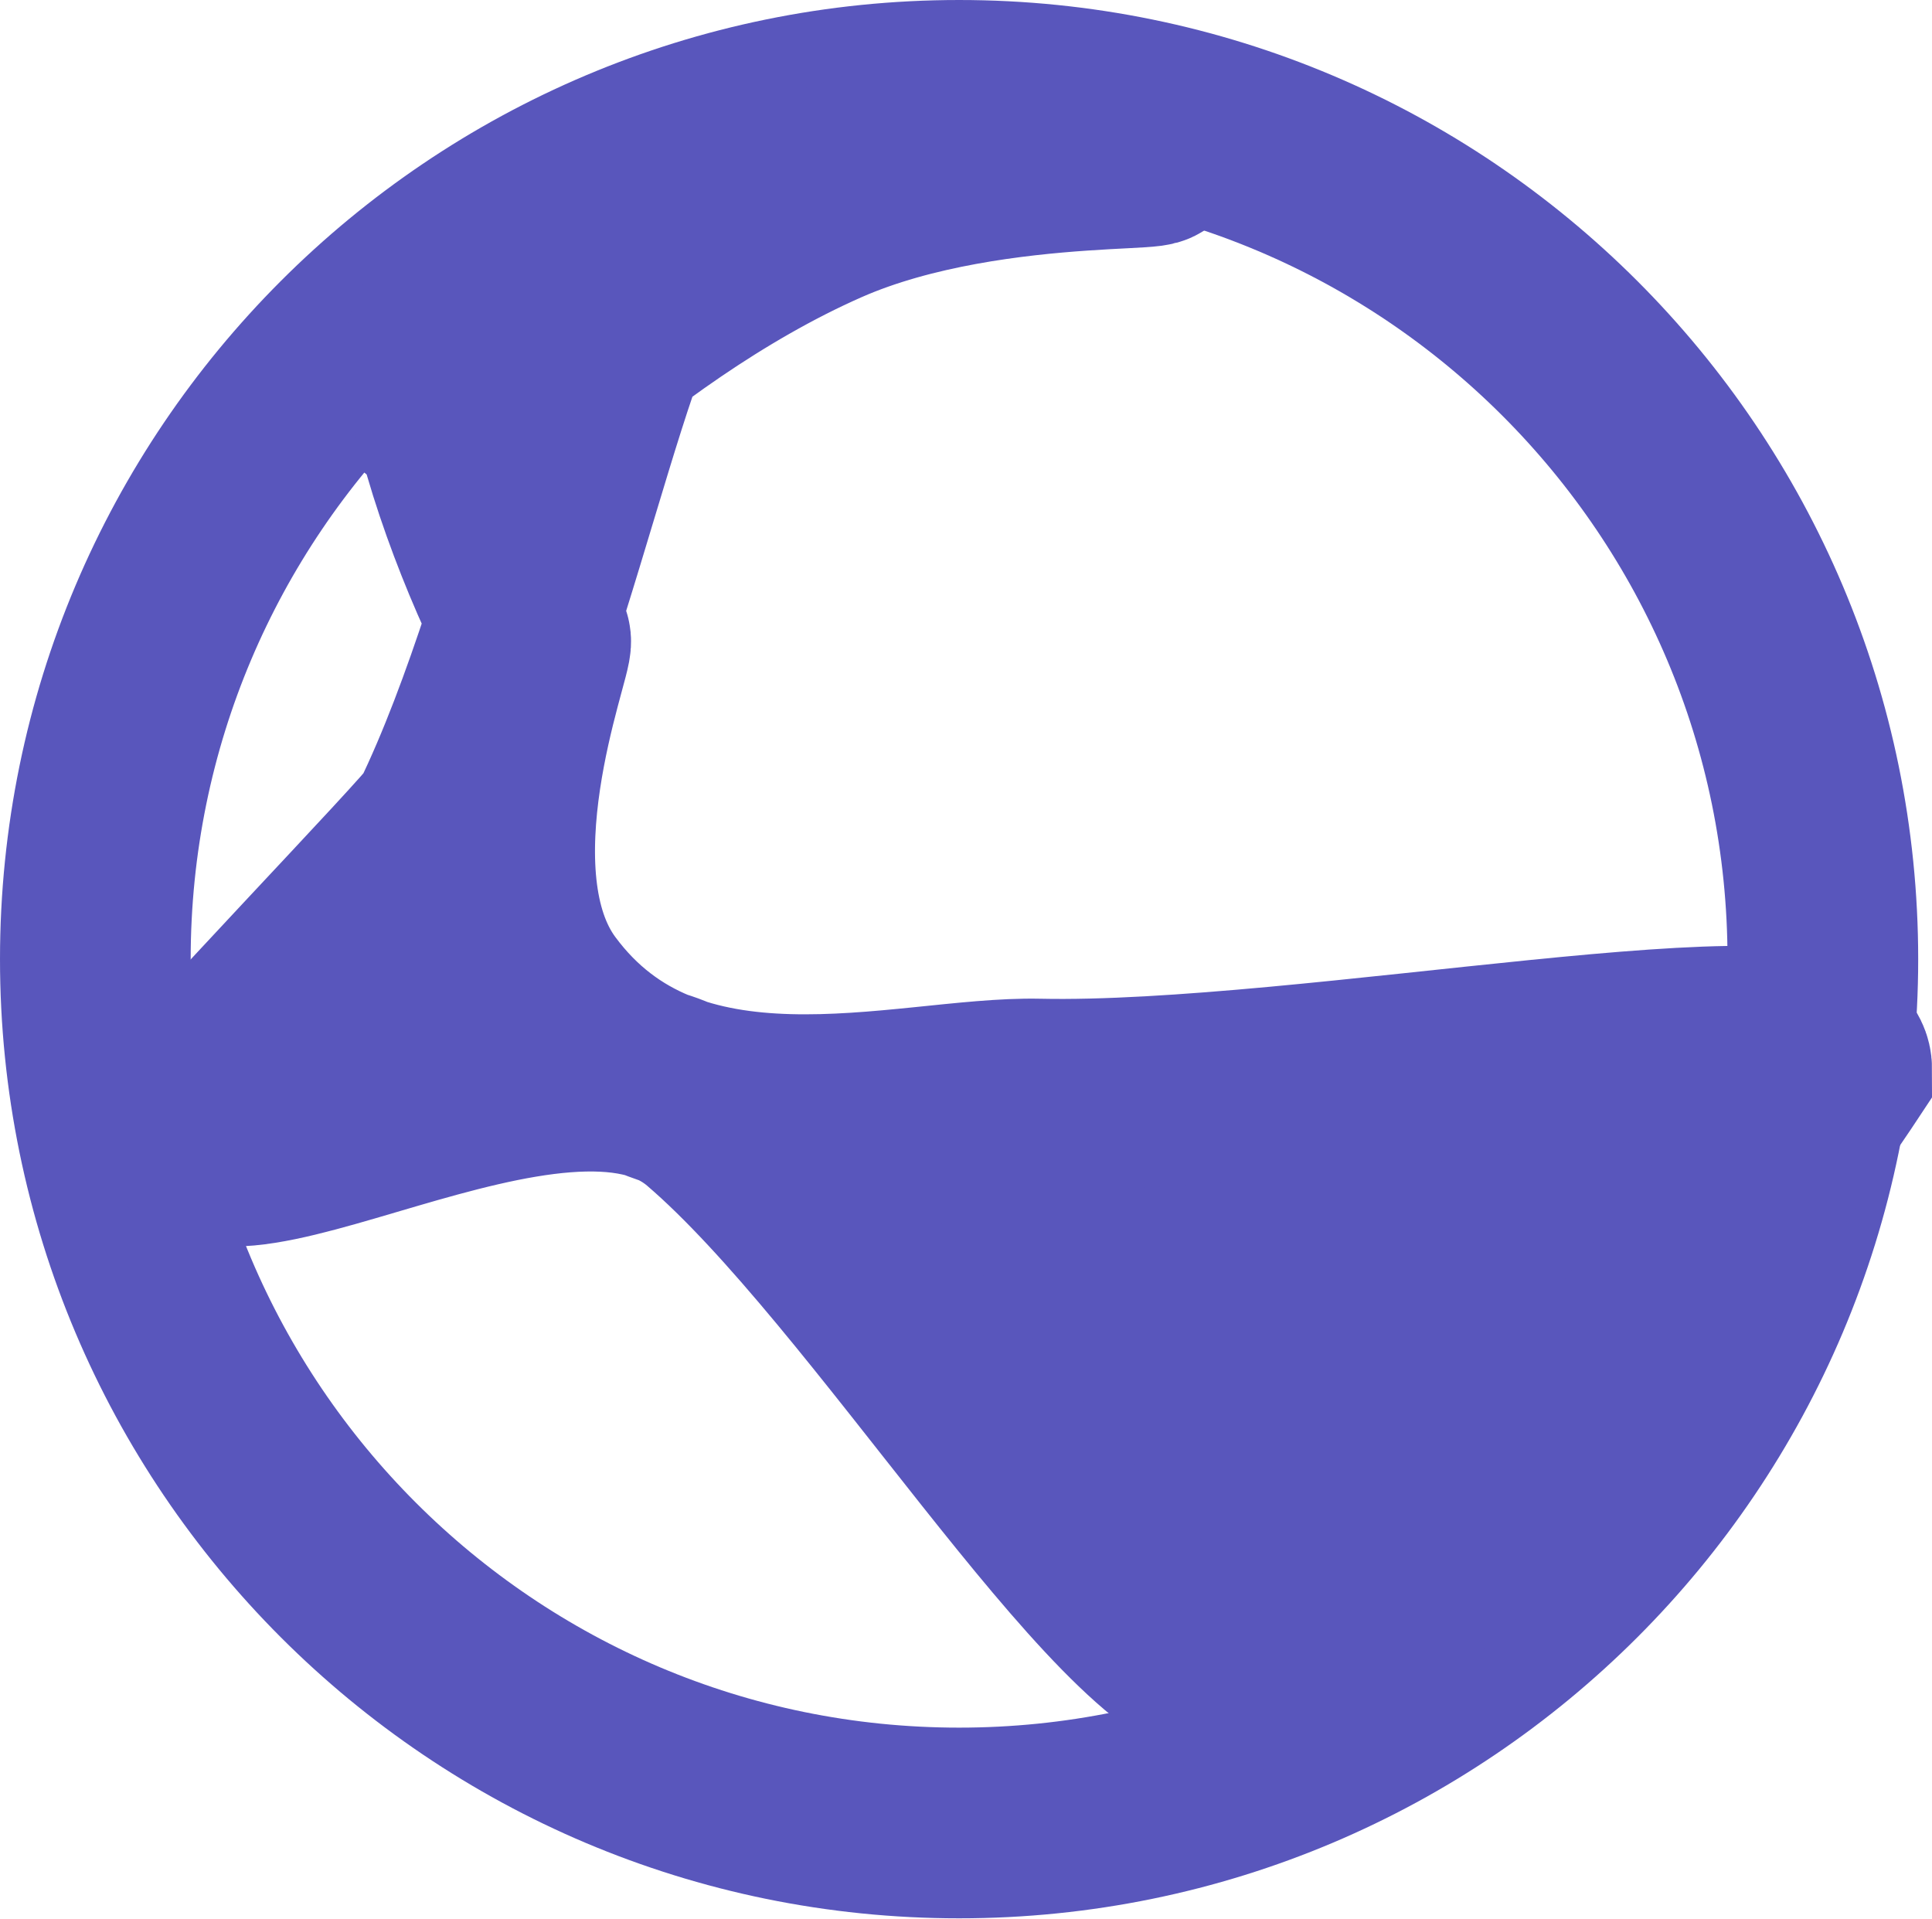
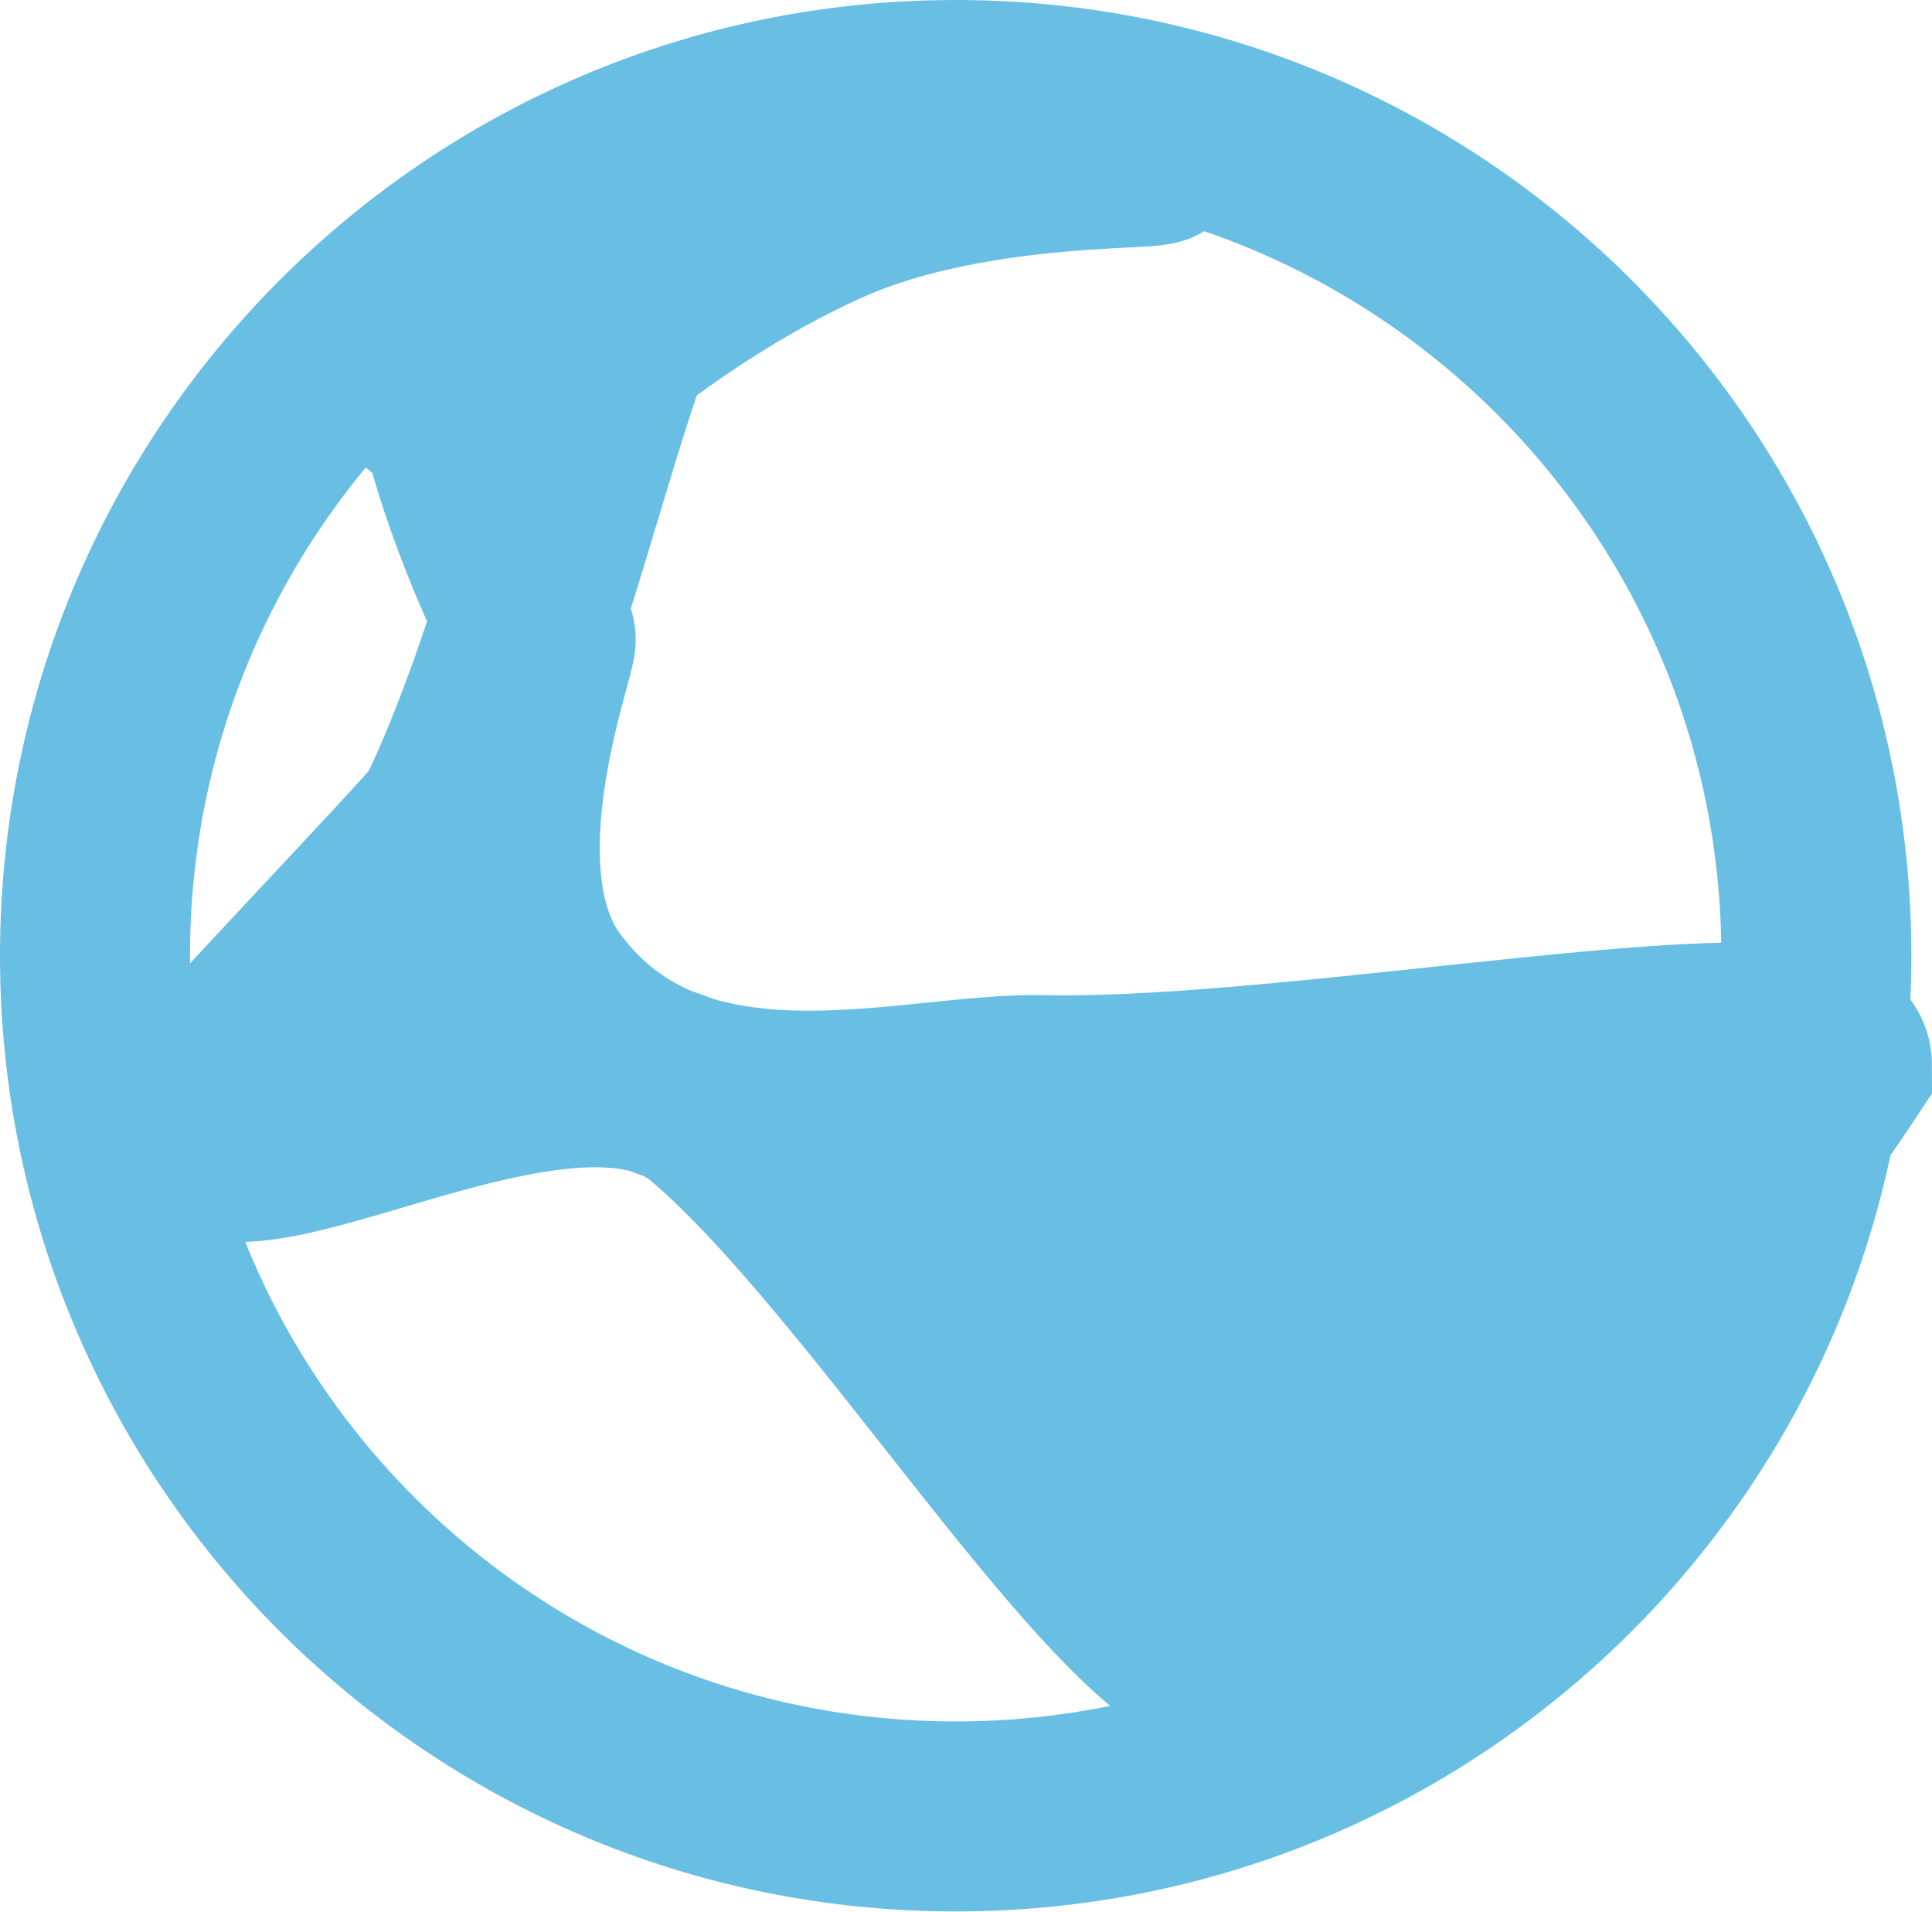
- <svg xmlns="http://www.w3.org/2000/svg" version="1.1" width="111.455" height="110.658" viewBox="0,0,111.455,110.658">
+ <svg xmlns="http://www.w3.org/2000/svg" version="1.1" width="111.854" height="110.658" viewBox="0,0,111.854,110.658">
  <g transform="translate(-184.6709,-124.6709)">
-     <g stroke="#5956bc" stroke-width="11" stroke-miterlimit="10">
+     <g stroke="#69bee4" stroke-width="11" stroke-miterlimit="10">
      <path d="M190.171,180c0,-27.52 22.309,-49.829 49.829,-49.829c27.52,0 49.829,22.309 49.829,49.829c0,27.52 -22.309,49.829 -49.829,49.829c-27.52,0 -49.829,-22.309 -49.829,-49.829z" fill="none" />
-       <path d="M255.827,221.257c-6.377,-0.719 -20.025,-23.619 -30.25,-32.369c-8.769,-7.505 -30.224,7.772 -30.224,-0.174c0,-0.583 14.582,-15.696 14.972,-16.495c6.256,-12.828 9.606,-34.335 13.453,-33.494c1.001,0.219 13.898,-7.985 25.743,-5.818c6.499,1.189 -7.375,-0.528 -17.362,3.873c-12.712,5.602 -23.33,17.409 -23.33,17.409c0,0 6.259,-8.365 6.144,-9.256c0,0 -0.33,-2.478 -2.808,-2.148c-2.478,0.33 -2.148,2.808 -2.148,2.808c0.672,4.912 3.177,11.487 5.55,16.026c0.247,0.472 -4.9,13.503 0.174,20.367c7.584,10.259 21.198,5.63 28.835,5.795c15.619,0.337 46.051,-5.871 46.051,-1.458c0,0 -23.889,36.166 -34.8,34.936z" fill="#5956bc" />
+       <path d="M256.225,221.257c-6.377,-0.719 -20.025,-23.619 -30.25,-32.369c-8.769,-7.505 -30.224,7.772 -30.224,-0.174c0,-0.583 14.582,-15.696 14.972,-16.495c6.256,-12.828 9.606,-34.335 13.453,-33.494c1.001,0.219 13.898,-7.985 25.743,-5.818c6.499,1.189 -7.375,-0.528 -17.362,3.873c-12.712,5.602 -23.33,17.409 -23.33,17.409c0,0 6.259,-8.365 6.144,-9.256c0,0 -0.33,-2.478 -2.808,-2.148c-2.478,0.33 -2.148,2.808 -2.148,2.808c0.672,4.912 3.177,11.487 5.55,16.026c0.247,0.472 -4.9,13.503 0.174,20.367c7.584,10.259 21.198,5.63 28.835,5.795c15.619,0.337 46.051,-5.871 46.051,-1.458c0,0 -23.889,36.166 -34.8,34.936z" fill="#69bee4" />
    </g>
  </g>
</svg>
